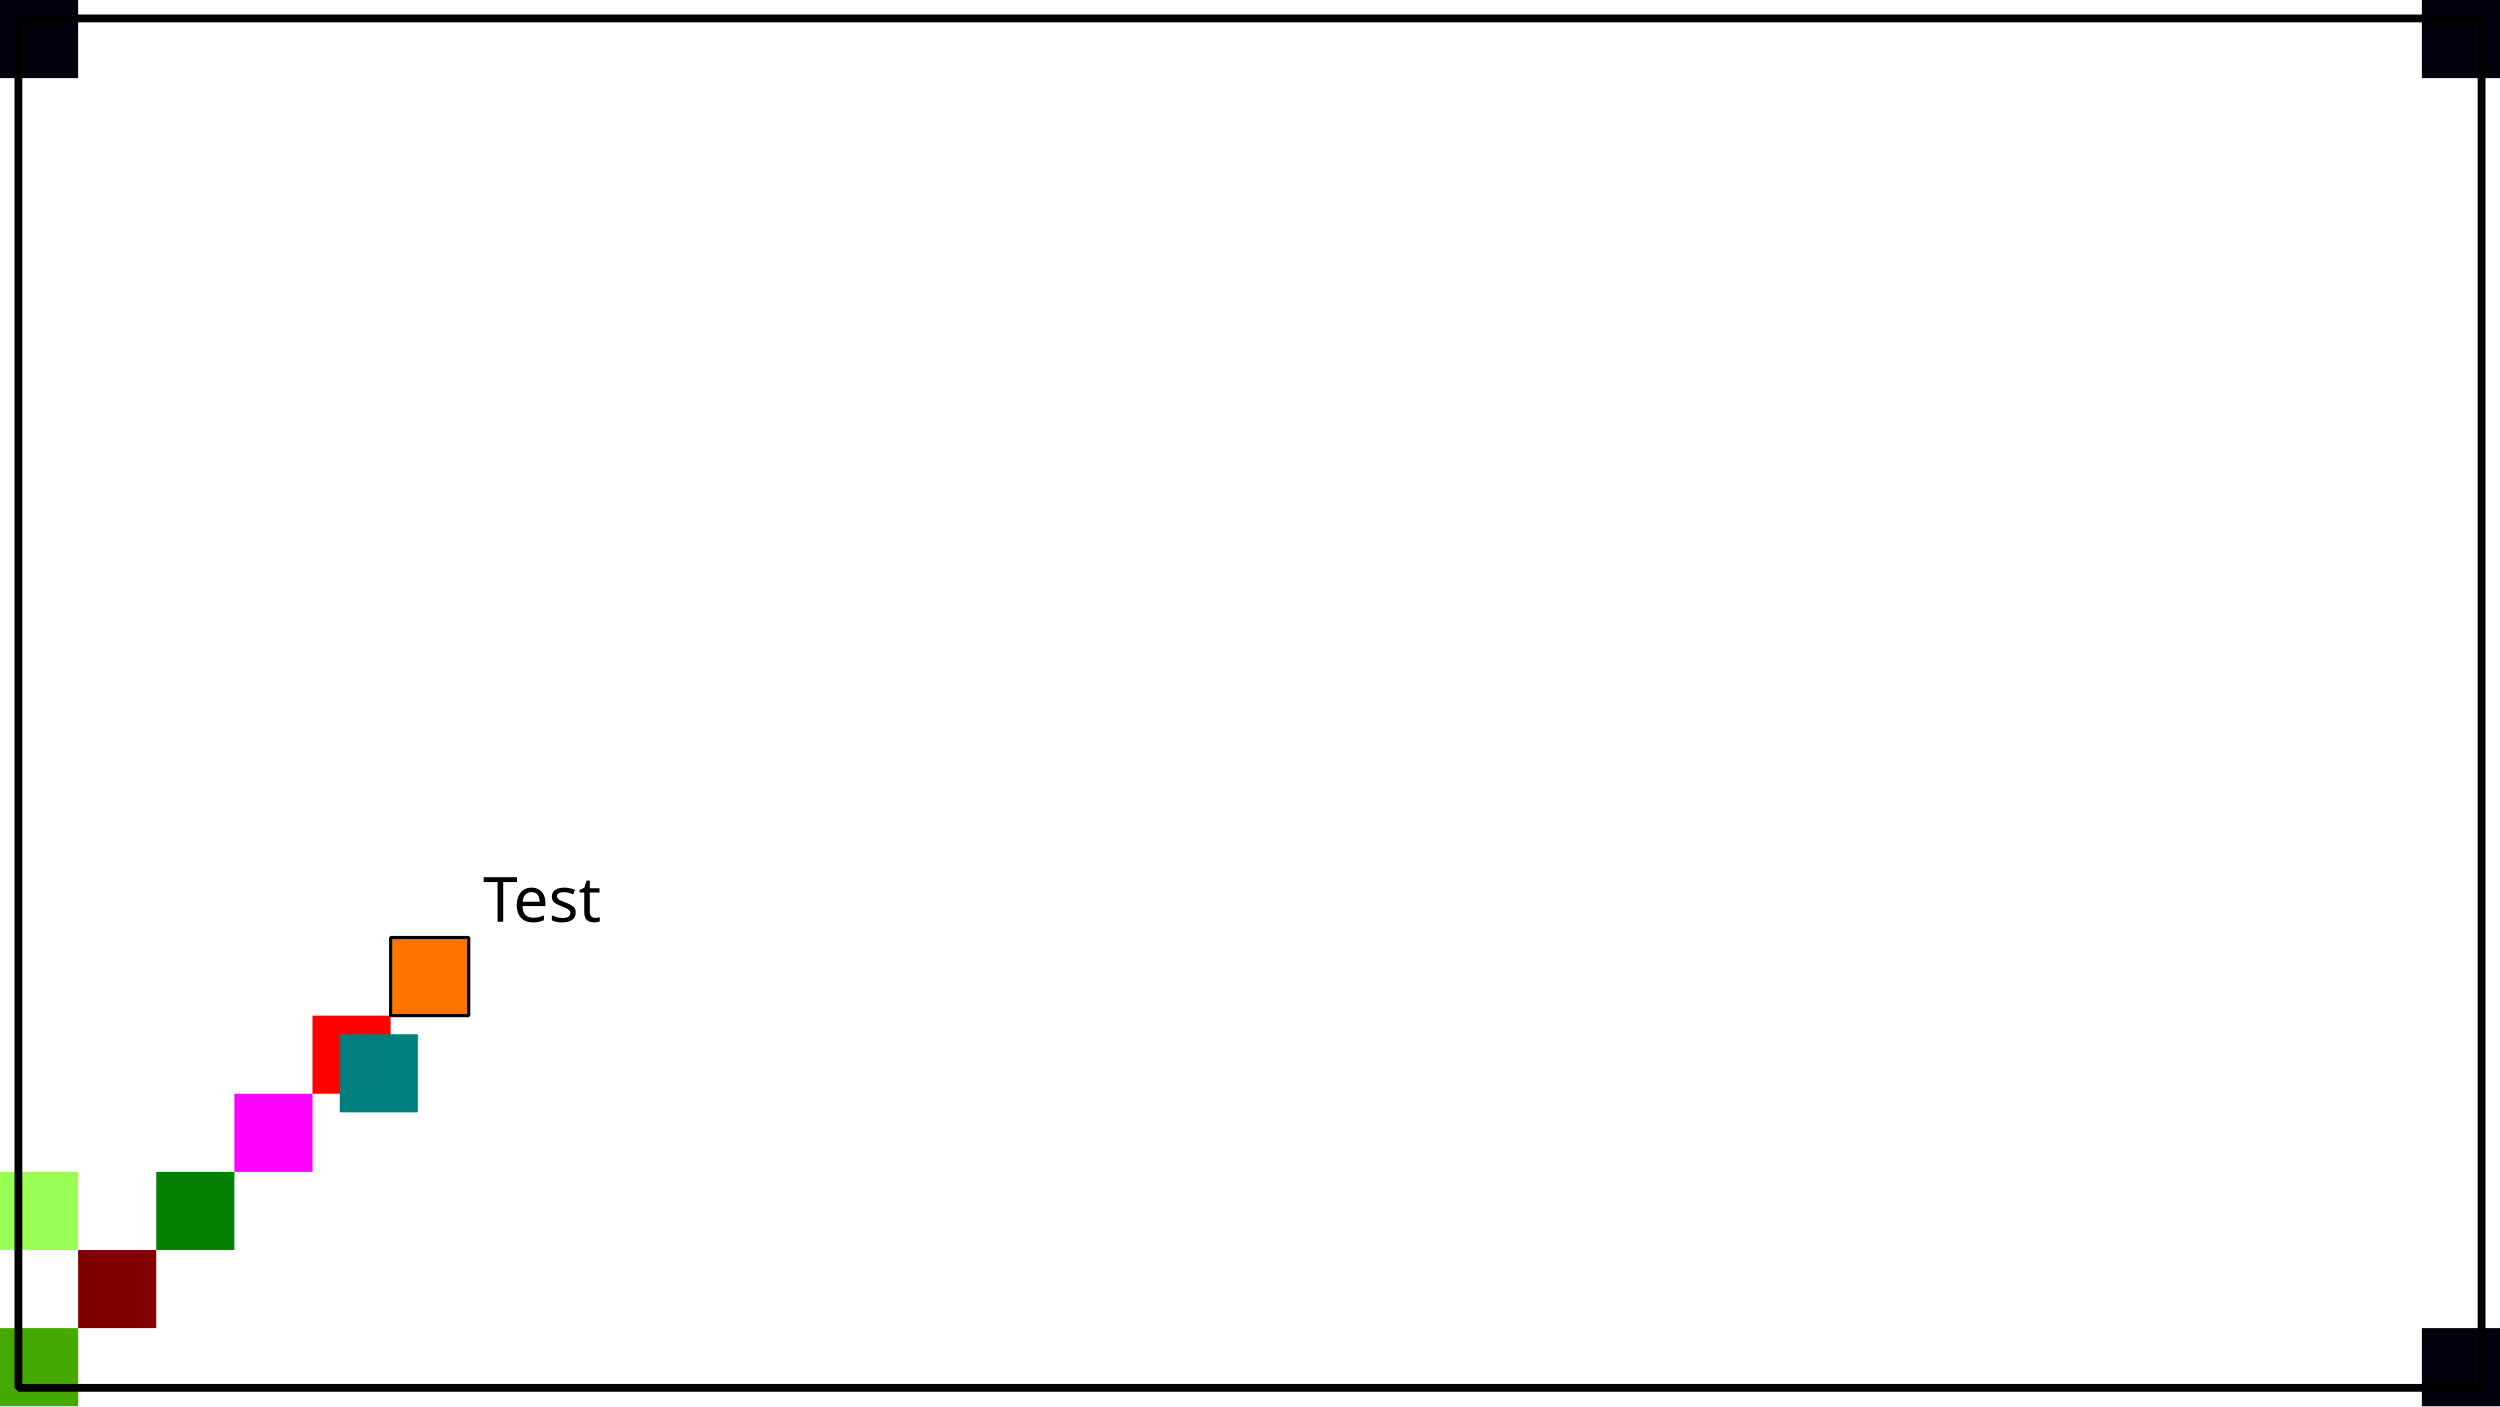
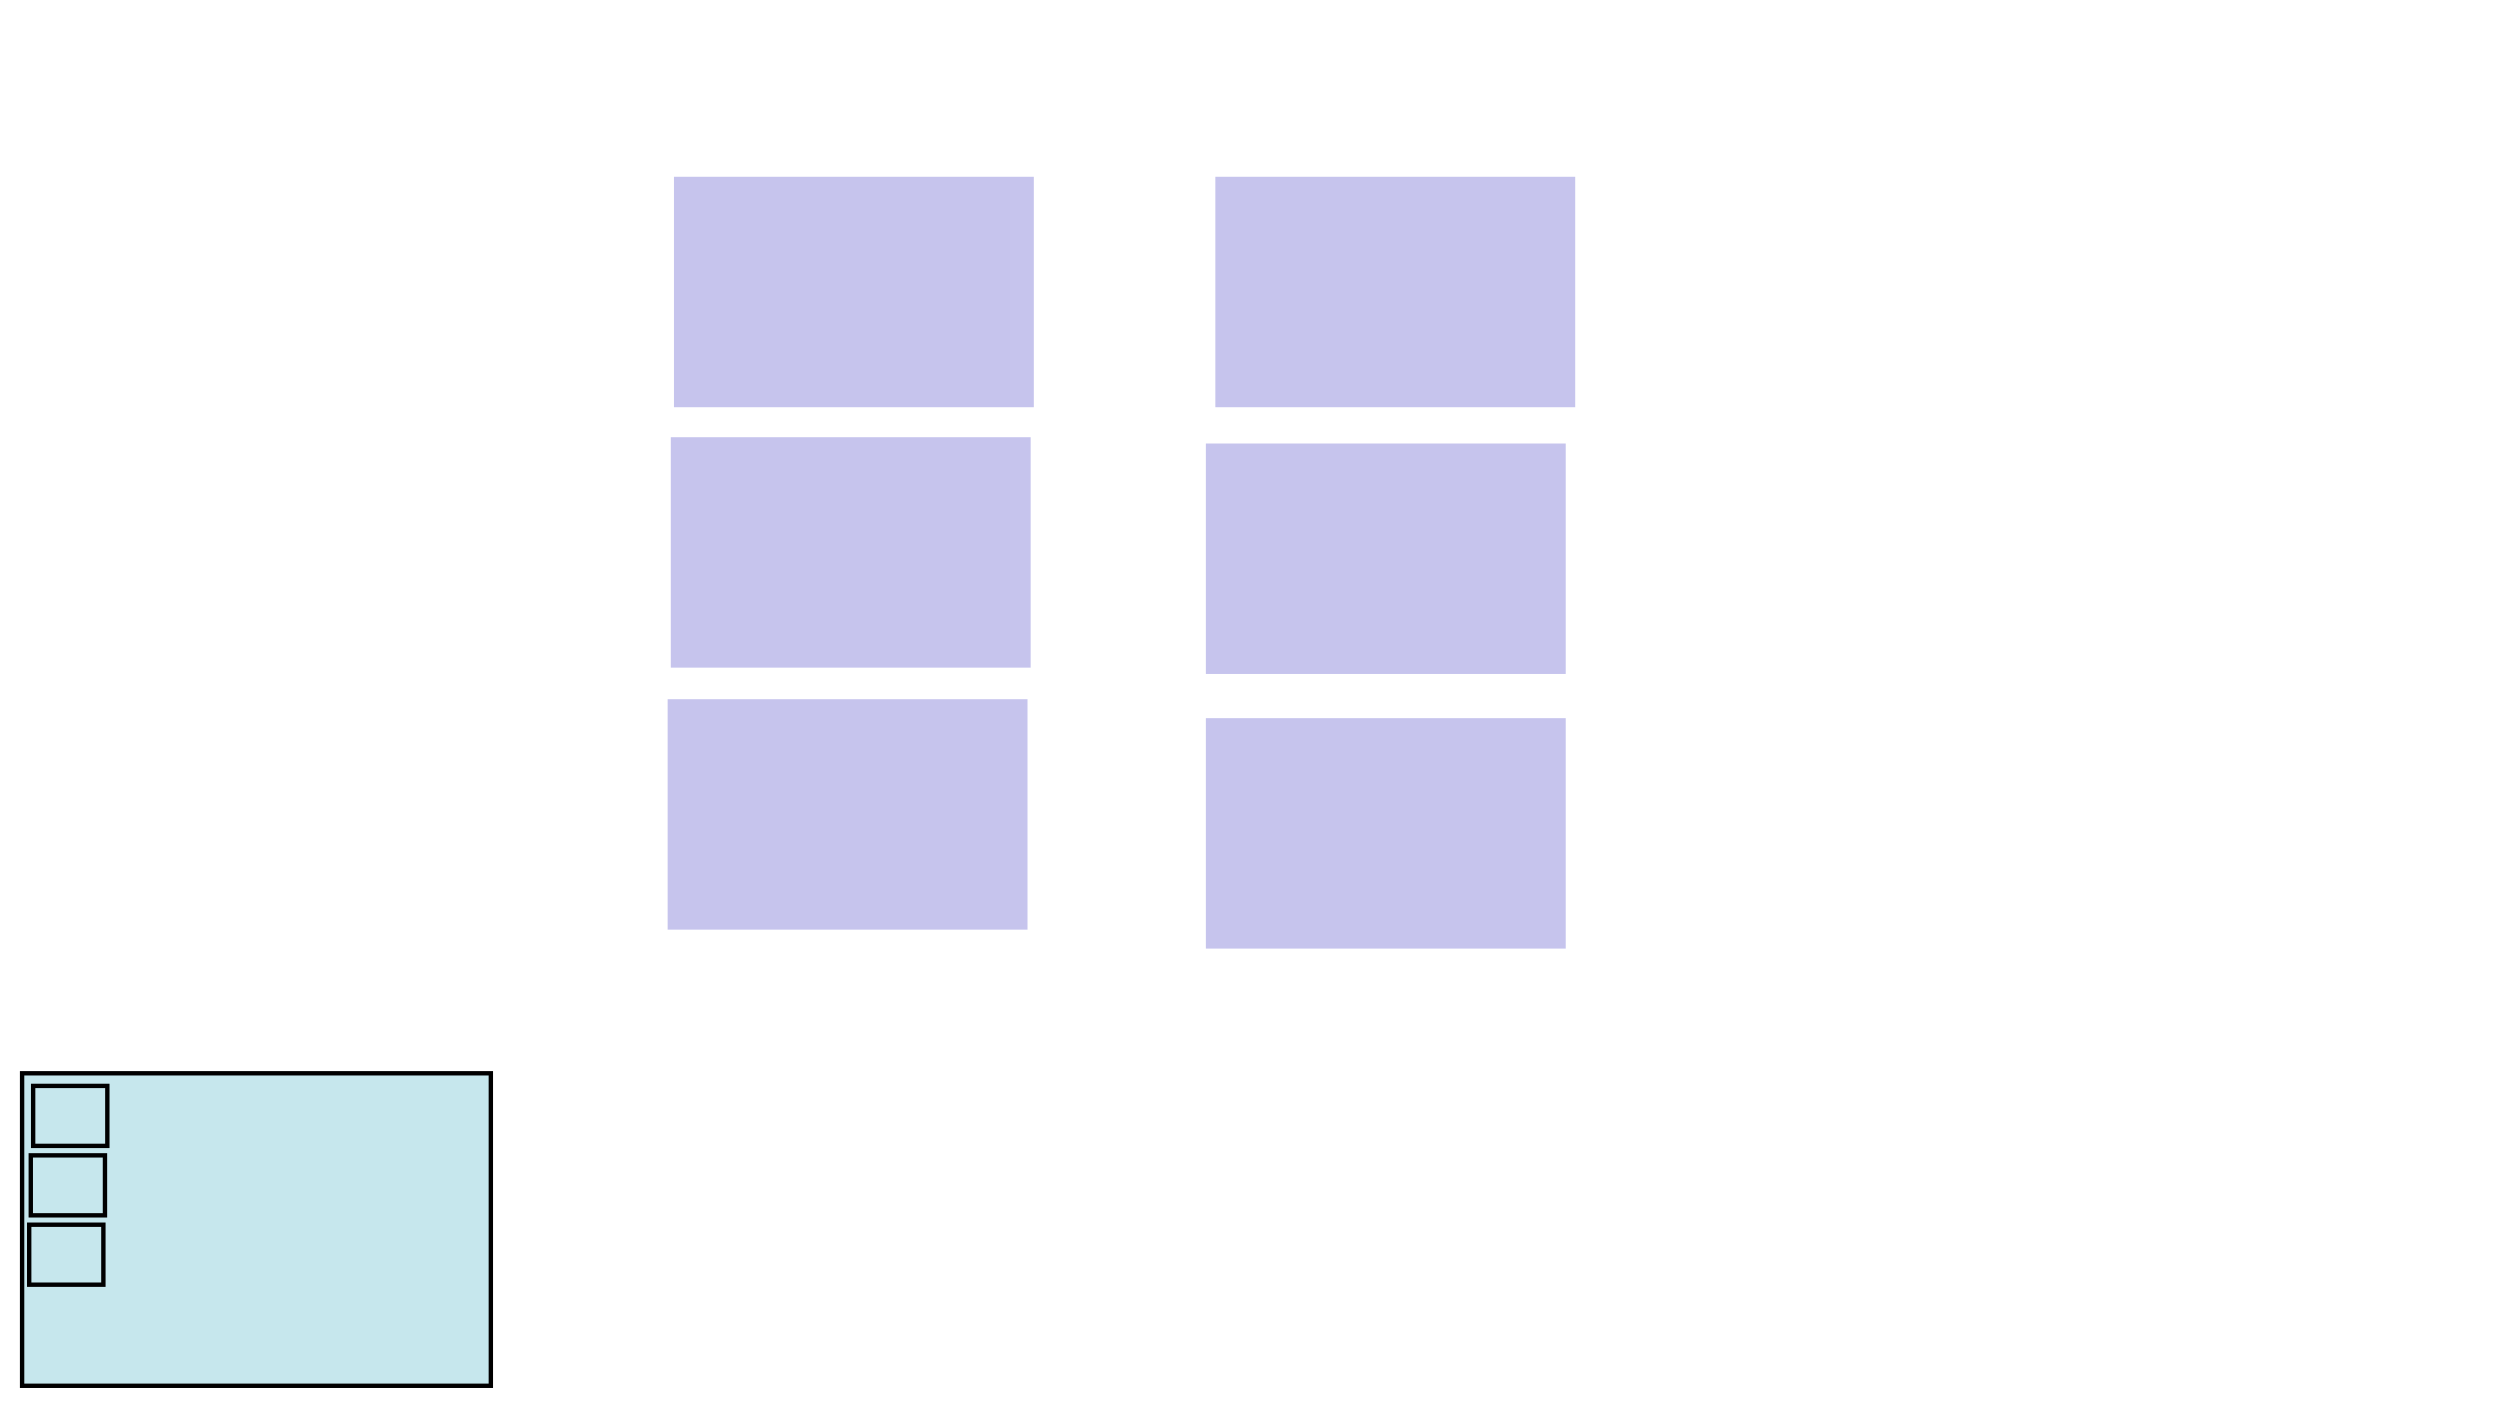
<svg xmlns="http://www.w3.org/2000/svg" width="1600" height="900" viewBox="0 0 423.333 238.125" version="1.1" id="svg8">
  <defs id="defs2" />
  <g id="layer1">
-     <rect style="fill:#44aa00;fill-opacity:0.996;stroke:none;stroke-width:0;stroke-miterlimit:1" id="rect831-0" width="13.229" height="13.229" x="9.2196998e-08" y="224.896" />
-     <rect style="fill:#800000;fill-opacity:0.996;stroke:none;stroke-width:0;stroke-miterlimit:1" id="rect831-0-5" width="13.229" height="13.229" x="13.229" y="211.667" />
-     <rect style="fill:#99ff55;fill-opacity:0.996;stroke:none;stroke-width:0;stroke-miterlimit:1" id="rect831-0-5-4" width="13.229" height="13.229" x="9.2196998e-08" y="198.438" />
-     <rect style="fill:#008000;fill-opacity:0.996;stroke:none;stroke-width:0;stroke-miterlimit:1" id="rect831-0-5-4-6" width="13.229" height="13.229" x="26.458" y="198.438" />
-     <rect style="fill:#ff00ff;fill-opacity:0.996;stroke:none;stroke-width:0;stroke-miterlimit:1" id="purple" width="13.229" height="13.229" x="39.688" y="185.208" />
-     <rect style="fill:#ff0000;fill-opacity:0.996;stroke:none;stroke-width:0;stroke-miterlimit:1" id="red" width="13.229" height="13.229" x="52.917" y="171.979" />
-     <rect style="fill:#008080;fill-opacity:0.996;stroke:none;stroke-width:0;stroke-miterlimit:1" id="cover" width="13.229" height="13.229" x="57.53" y="175.129" />
-     <rect style="fill:#ff7400;fill-opacity:0.996;stroke:#000000;stroke-width:0.529;stroke-miterlimit:1;stroke-dasharray:none;stroke-opacity:1" id="orange" width="13.229" height="13.229" x="66.146" y="158.75" />
-     <rect style="fill:#00000a;fill-opacity:0.996;stroke:none;stroke-width:0;stroke-miterlimit:1" id="rect831-0-5-4-6-0-3-9" width="13.229" height="13.229" x="410.104" y="-9.2197013e-08" />
-     <rect style="fill:#00000a;fill-opacity:0.996;stroke:none;stroke-width:0;stroke-miterlimit:1" id="rect831-0-5-4-6-0-3" width="13.229" height="13.229" x="-1.110223e-16" y="-9.2196984e-08" />
-     <rect style="fill:#00000a;fill-opacity:0.996;stroke:none;stroke-width:0;stroke-miterlimit:1" id="rect831-0-5-4-6-0-3-9-1" width="13.229" height="13.229" x="410.104" y="224.896" />
-     <rect style="fill:none;fill-opacity:0.996;stroke:#000000;stroke-width:1.323;stroke-miterlimit:1;stroke-dasharray:none;stroke-opacity:1" id="full_screen" width="417.097" height="231.889" x="3.118" y="3.118" />
-     <text xml:space="preserve" style="font-style:normal;font-weight:normal;font-size:10.583px;line-height:1.25;font-family:sans-serif;letter-spacing:0px;word-spacing:0px;fill:#000000;fill-opacity:1;stroke:none;stroke-width:0.265" x="81.784" y="156.085" id="text2356">
-       <tspan id="tspan2354" style="stroke-width:0.265" x="81.784" y="156.085">Test</tspan>
-     </text>
+     <rect style="fill:#c6e7ed;fill-opacity:0.996;stroke:#000000;stroke-width:0.741;stroke-opacity:1" id="rect1098" width="79.375" height="52.917" x="3.742" y="181.743" />
+     <rect style="fill:none;fill-opacity:0.996;stroke:#000000;stroke-width:0.741;stroke-opacity:1" id="playerpiece-0-0" width="12.562" height="10.156" x="5.613" y="183.881" />
+     <rect style="fill:none;fill-opacity:0.996;stroke:#000000;stroke-width:0.741;stroke-opacity:1" id="playerpiece-0-1" width="12.562" height="10.156" x="5.212" y="195.641" />
+     <rect style="fill:none;fill-opacity:0.996;stroke:#000000;stroke-width:0.741;stroke-opacity:1" id="playerpiece-0-2" width="12.562" height="10.156" x="4.944" y="207.385" />
+     <rect style="fill:#c6c4ed;fill-opacity:0.996;stroke:none;stroke-width:0.543;stroke-opacity:1" id="placement_location-1" width="60.937" height="39.021" x="114.124" y="29.934" />
+     <rect style="fill:#c6c4ed;fill-opacity:0.996;stroke:none;stroke-width:0.543;stroke-opacity:1" id="placement_location-2" width="60.937" height="39.021" x="113.59" y="74.034" />
+     <rect style="fill:#c6c4ed;fill-opacity:0.996;stroke:none;stroke-width:0.543;stroke-opacity:1" id="placement_location-3" width="60.937" height="39.021" x="113.055" y="118.4" />
+     <rect style="fill:#c6c4ed;fill-opacity:0.996;stroke:none;stroke-width:0.543;stroke-opacity:1" id="placement_location-4" width="60.937" height="39.021" x="205.798" y="29.934" />
+     <rect style="fill:#c6c4ed;fill-opacity:0.996;stroke:none;stroke-width:0.543;stroke-opacity:1" id="placement_location-5" width="60.937" height="39.021" x="204.194" y="75.103" />
+     <rect style="fill:#c6c4ed;fill-opacity:0.996;stroke:none;stroke-width:0.543;stroke-opacity:1" id="placement_location-6" width="60.937" height="39.021" x="204.194" y="121.608" />
  </g>
</svg>
